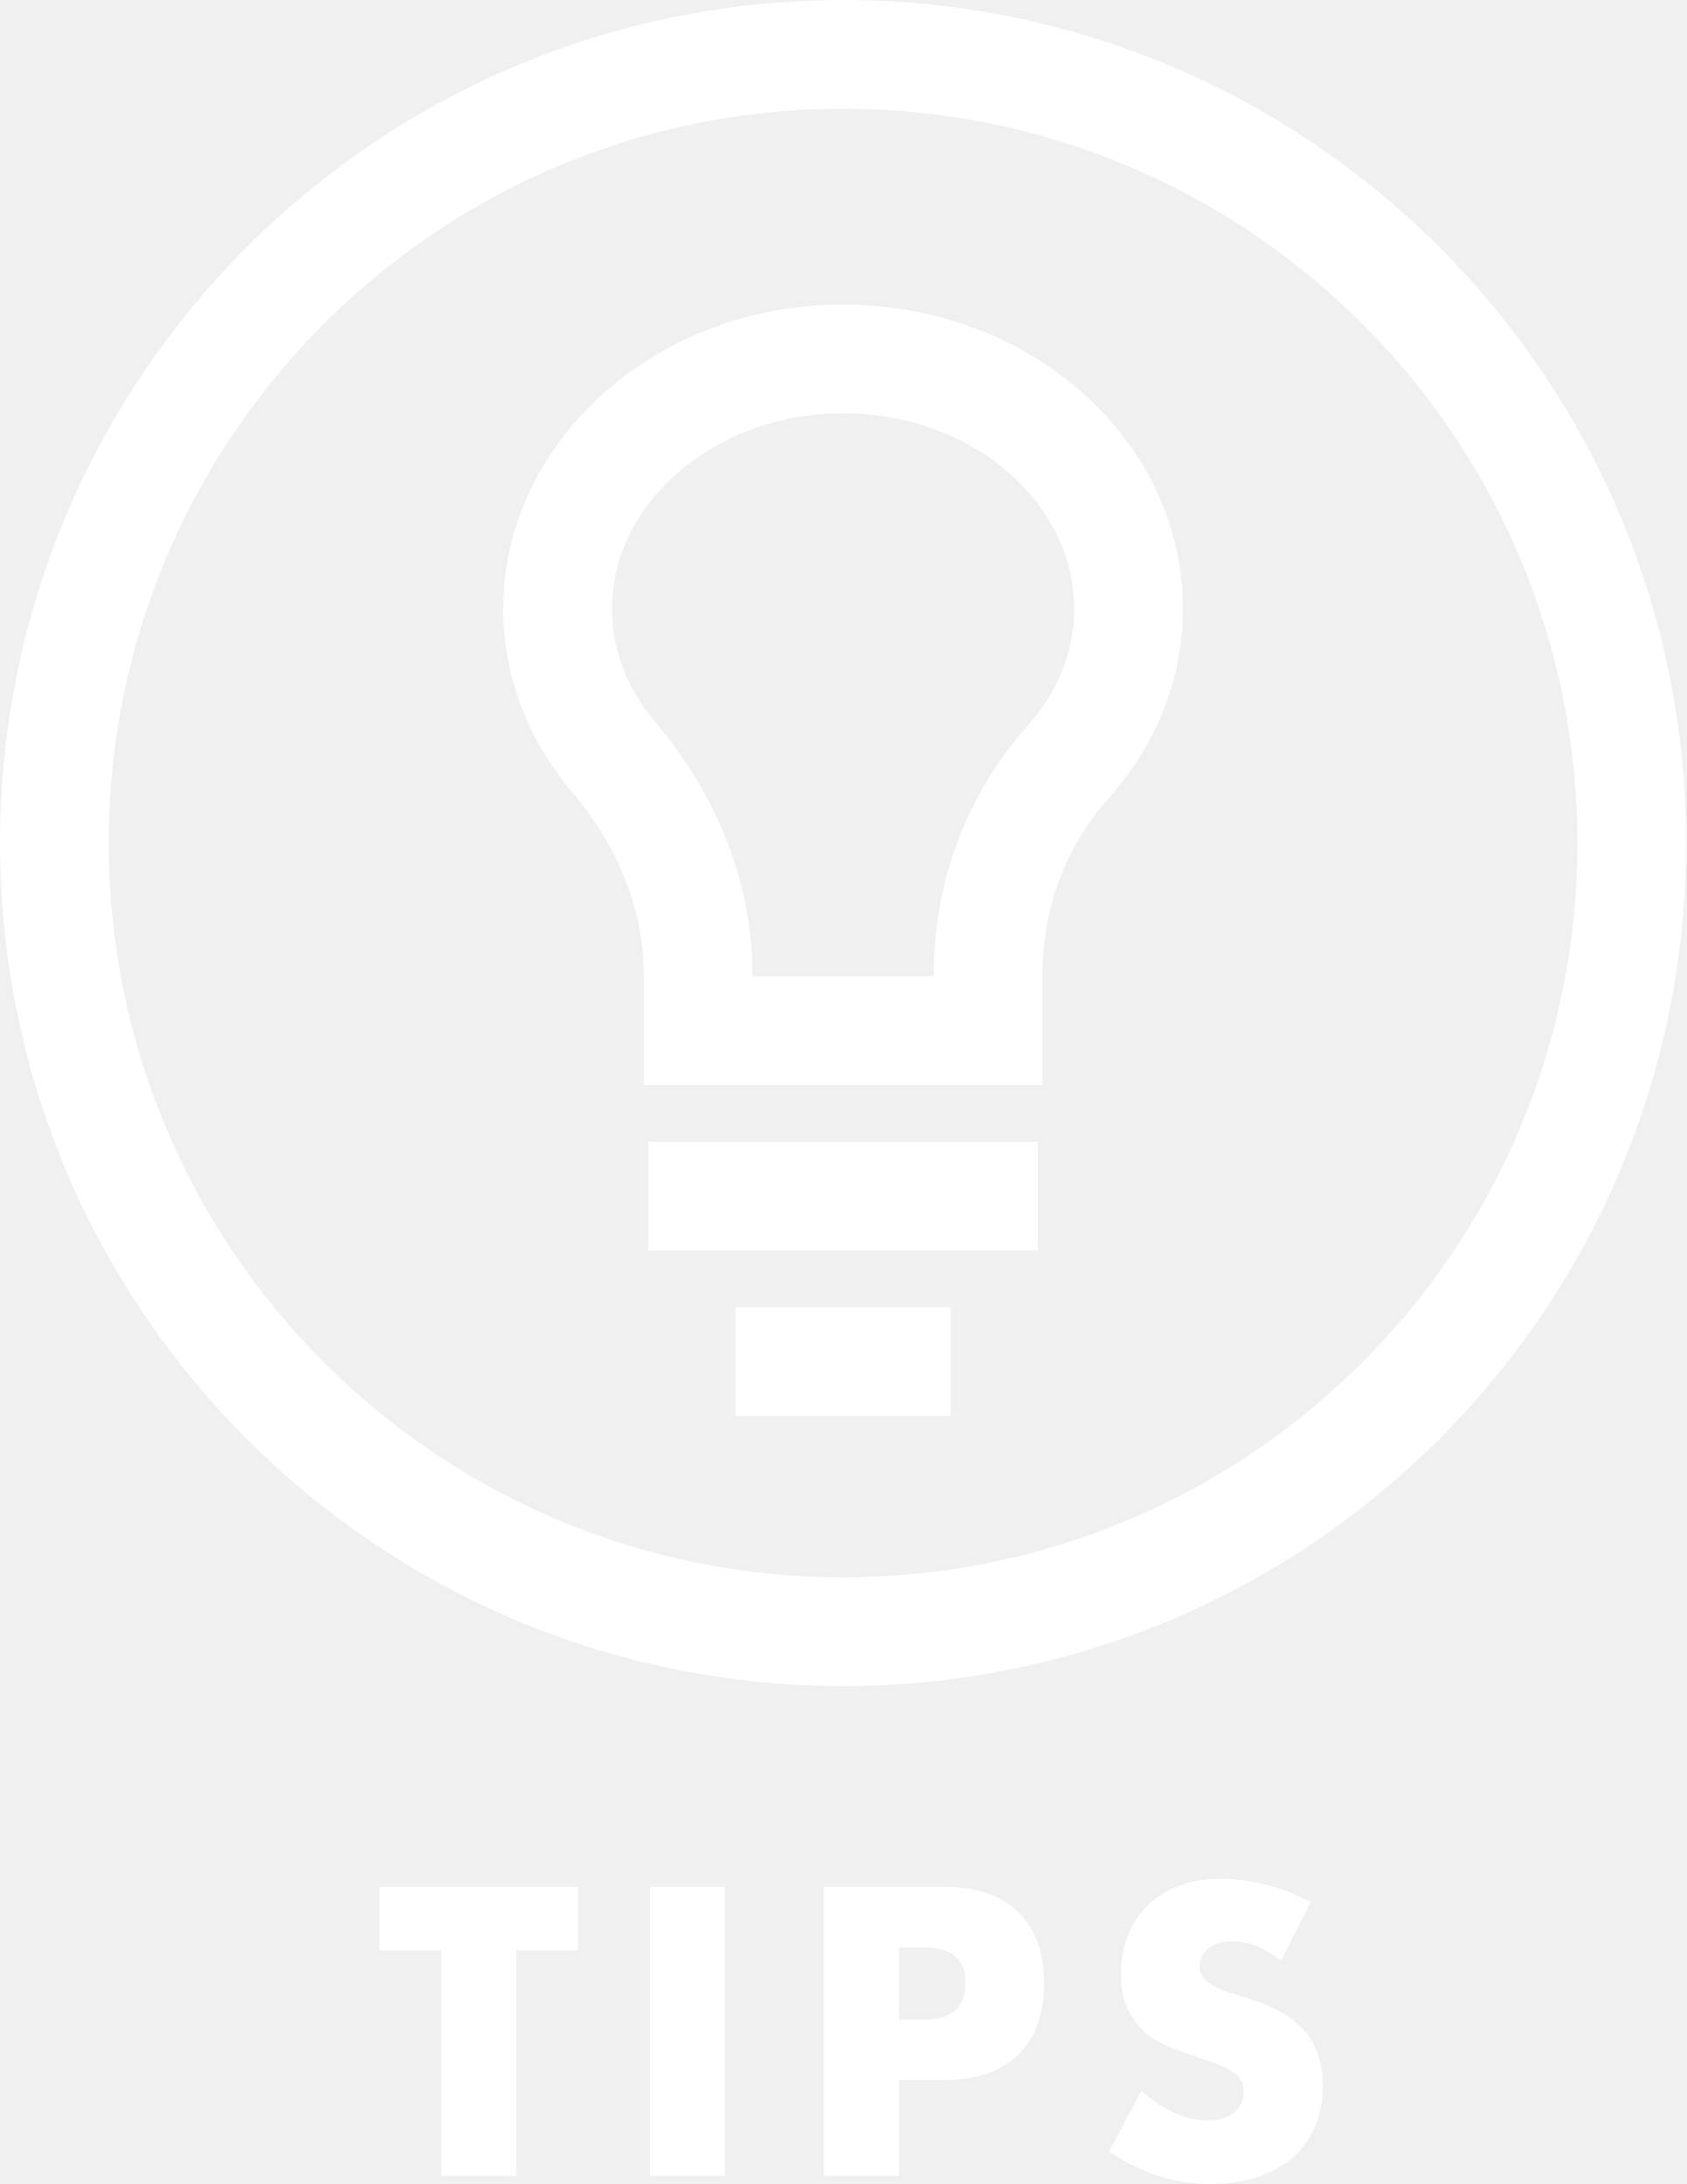
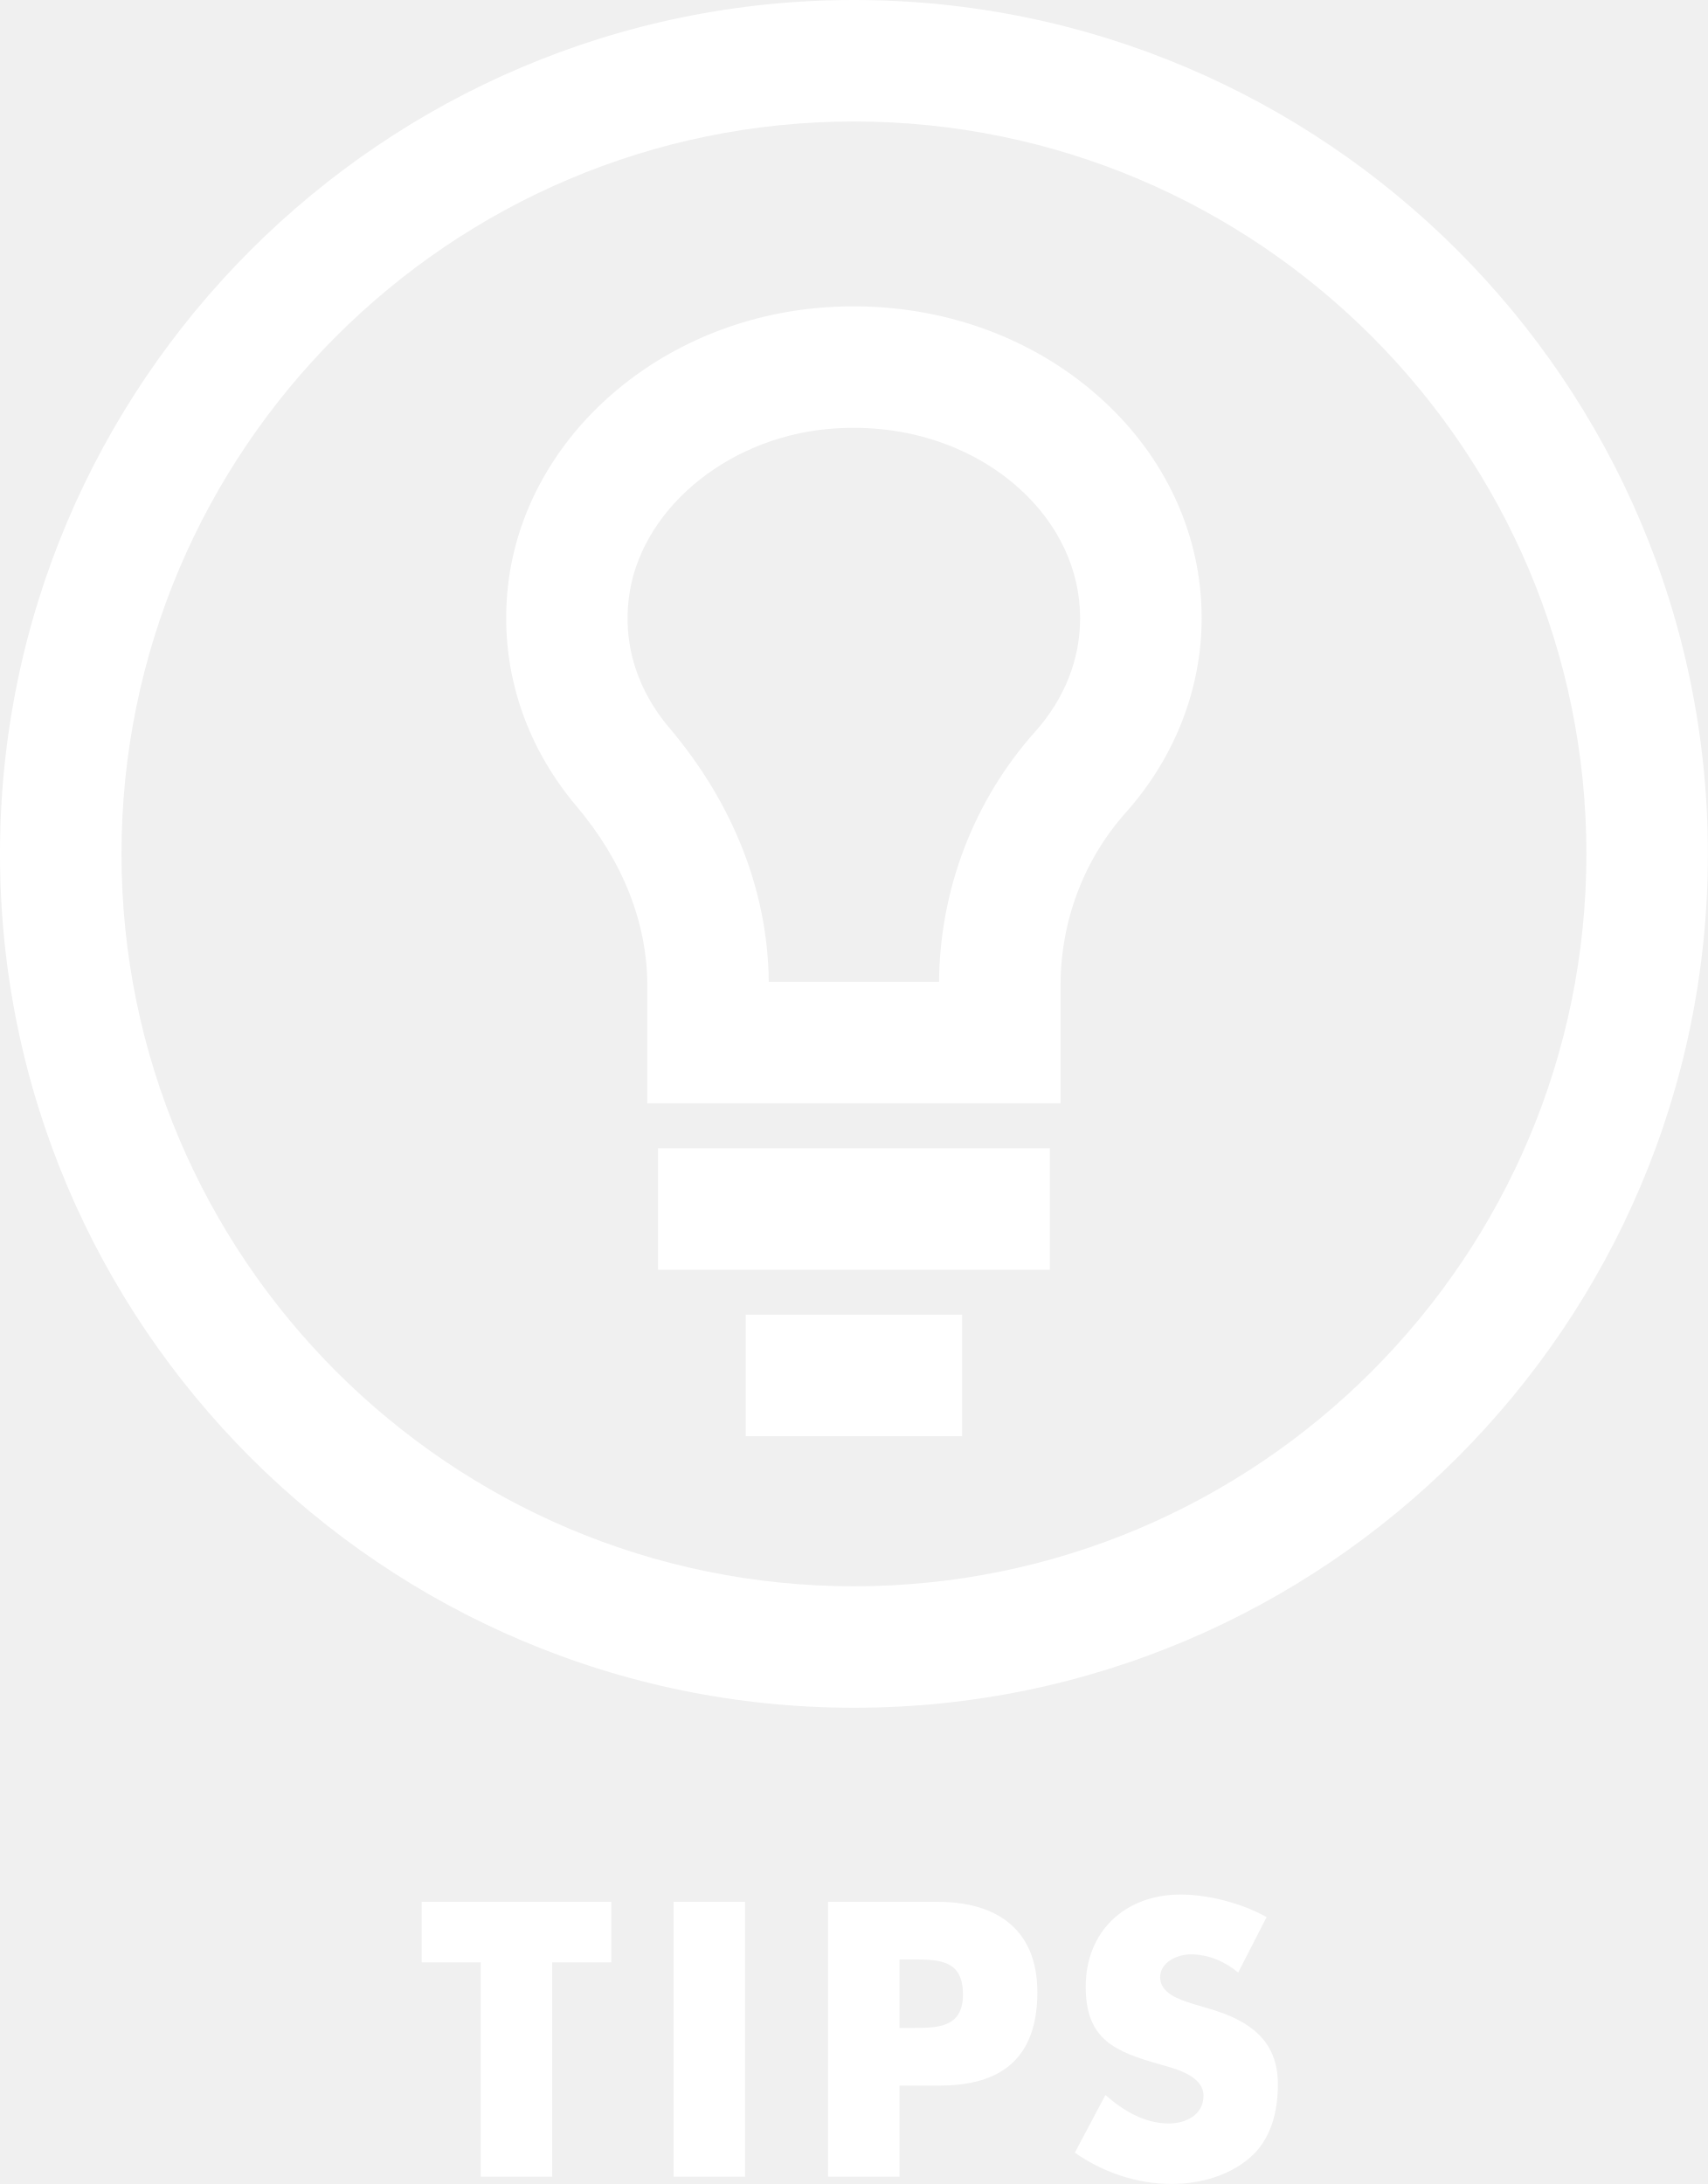
- <svg xmlns="http://www.w3.org/2000/svg" version="1.1" id="Layer_1" x="0px" y="0px" width="46.524px" height="60.263px" viewBox="0 0 46.524 60.263" enable-background="new 0 0 46.524 60.263" xml:space="preserve">
-   <g>
-     <path fill="#FFFFFF" d="M14.248,53.819v6.221h-2.073v-6.221h-1.703v-1.757h5.48v1.757H14.248z" />
-     <path fill="#FFFFFF" d="M20.004,52.062v7.978h-2.073v-7.978H20.004z" />
-     <path fill="#FFFFFF" d="M24.807,60.04h-2.073v-7.978h3.301c0.896,0,1.582,0.233,2.058,0.698c0.477,0.466,0.714,1.122,0.714,1.968   c0,0.847-0.237,1.503-0.714,1.969c-0.476,0.465-1.162,0.698-2.058,0.698h-1.228V60.04z M24.807,55.724h0.688   c0.762,0,1.144-0.332,1.144-0.995c0-0.662-0.382-0.994-1.144-0.994h-0.688V55.724z" />
-     <path fill="#FFFFFF" d="M35.344,54.104c-0.226-0.183-0.451-0.318-0.677-0.407c-0.227-0.088-0.444-0.132-0.656-0.132   c-0.269,0-0.486,0.063-0.656,0.19c-0.169,0.127-0.254,0.293-0.254,0.497c0,0.142,0.043,0.258,0.127,0.349   c0.085,0.092,0.196,0.172,0.334,0.238c0.137,0.067,0.292,0.126,0.465,0.175c0.173,0.05,0.344,0.103,0.514,0.158   c0.677,0.227,1.172,0.527,1.486,0.905c0.313,0.377,0.471,0.869,0.471,1.476c0,0.409-0.069,0.779-0.206,1.111   c-0.138,0.331-0.339,0.615-0.604,0.852s-0.589,0.42-0.974,0.55c-0.384,0.131-0.819,0.196-1.307,0.196   c-1.008,0-1.942-0.3-2.803-0.899l0.889-1.672c0.31,0.275,0.616,0.479,0.92,0.613c0.304,0.135,0.604,0.201,0.899,0.201   c0.339,0,0.591-0.077,0.757-0.232c0.165-0.155,0.248-0.332,0.248-0.529c0-0.12-0.021-0.224-0.063-0.312   c-0.042-0.088-0.112-0.169-0.212-0.243c-0.099-0.074-0.227-0.143-0.386-0.206c-0.158-0.063-0.351-0.134-0.576-0.212   c-0.269-0.084-0.531-0.178-0.789-0.28c-0.257-0.102-0.486-0.237-0.688-0.407c-0.201-0.169-0.363-0.383-0.486-0.64   c-0.123-0.258-0.186-0.584-0.186-0.979c0-0.396,0.065-0.753,0.196-1.074c0.13-0.321,0.313-0.596,0.55-0.825   s0.525-0.407,0.868-0.534c0.342-0.127,0.725-0.19,1.147-0.19c0.395,0,0.808,0.055,1.238,0.164c0.43,0.109,0.842,0.27,1.237,0.481   L35.344,54.104z" />
-   </g>
-   <circle fill="none" stroke="#FFFFFF" stroke-width="3" stroke-miterlimit="10" cx="23.262" cy="23.262" r="21.762" />
-   <path fill="none" stroke="#FFFFFF" stroke-width="3" stroke-miterlimit="10" d="M31.138,16.796c0-4.064-4.022-7.308-8.774-6.848  c-3.632,0.353-6.569,2.954-6.936,6.136c-0.207,1.803,0.383,3.479,1.497,4.796c1.475,1.743,2.335,3.824,2.335,5.992v1.567h8.005  v-1.567c0-2.108,0.73-4.19,2.213-5.853C30.518,19.854,31.138,18.39,31.138,16.796z" />
-   <line fill="none" stroke="#FFFFFF" stroke-width="3" stroke-miterlimit="10" x1="17.887" y1="33.006" x2="28.638" y2="33.006" />
-   <line fill="none" stroke="#FFFFFF" stroke-width="3" stroke-miterlimit="10" x1="20.293" y1="37.573" x2="26.231" y2="37.573" />
+ <svg xmlns="http://www.w3.org/2000/svg" version="1.1" id="Layer_1" x="0px" y="0px" width="42.172px" height="53.932px" viewBox="0 0 42.172 53.932" enable-background="new 0 0 42.172 53.932" xml:space="preserve">
+   <polygon fill="#FFFFFF" points="13.636,53.752 11.871,53.752 11.871,48.458 10.412,48.458 10.412,46.964 15.094,46.964   15.094,48.458 13.636,48.458 " />
+   <rect x="16.632" y="46.964" fill="#FFFFFF" width="1.765" height="6.788" />
+   <path fill="#FFFFFF" d="M20.447,46.964h2.701c1.458,0,2.467,0.675,2.467,2.232c0,1.603-0.864,2.305-2.404,2.305h-0.999v2.251h-1.765  V46.964z M22.212,50.079h0.297c0.64,0,1.269,0,1.269-0.828c0-0.855-0.584-0.864-1.269-0.864h-0.297V50.079z" />
+   <path fill="#FFFFFF" d="M30.574,48.71c-0.324-0.271-0.738-0.449-1.171-0.449c-0.324,0-0.756,0.188-0.756,0.566  c0,0.396,0.477,0.55,0.782,0.648l0.451,0.135c0.945,0.279,1.674,0.757,1.674,1.854c0,0.676-0.162,1.369-0.702,1.828  c-0.531,0.45-1.242,0.639-1.926,0.639c-0.855,0-1.693-0.288-2.386-0.773l0.756-1.423c0.441,0.387,0.963,0.702,1.566,0.702  c0.414,0,0.855-0.207,0.855-0.685c0-0.495-0.693-0.666-1.071-0.773c-1.107-0.315-1.837-0.604-1.837-1.918  c0-1.377,0.981-2.277,2.341-2.277c0.685,0,1.521,0.216,2.125,0.558L30.574,48.71z" />
+   <path fill="#FFFFFF" d="M21.086,42.172C9.459,42.172,0,32.713,0,21.086S9.459,0,21.086,0s21.086,9.459,21.086,21.086  S32.713,42.172,21.086,42.172 M21.086,3C11.113,3,3,11.113,3,21.086s8.113,18.086,18.086,18.086s18.086-8.113,18.086-18.086  S31.059,3,21.086,3" />
+   <path fill="#FFFFFF" d="M26.188,27.245H15.983v-2.91c0-1.544-0.604-3.074-1.747-4.425c-1.316-1.556-1.917-3.494-1.691-5.456  c0.411-3.58,3.603-6.458,7.586-6.844c2.646-0.254,5.217,0.562,7.066,2.242c1.597,1.448,2.475,3.372,2.475,5.414  c0,1.74-0.664,3.444-1.873,4.799c-1.039,1.166-1.611,2.682-1.611,4.27V27.245z M18.983,24.245h4.204  c0.021-2.292,0.861-4.482,2.373-6.176c0.728-0.816,1.111-1.786,1.111-2.803c0-1.187-0.529-2.32-1.491-3.193  c-1.225-1.112-2.96-1.649-4.761-1.477c-2.543,0.246-4.647,2.052-4.895,4.199c-0.167,1.45,0.453,2.528,1.002,3.177  C18.112,19.847,18.961,22.014,18.983,24.245" />
+   <rect x="16.248" y="28.355" fill="#FFFFFF" width="9.675" height="3" />
+   <rect x="18.414" y="32.465" fill="#FFFFFF" width="5.344" height="3" />
</svg>
